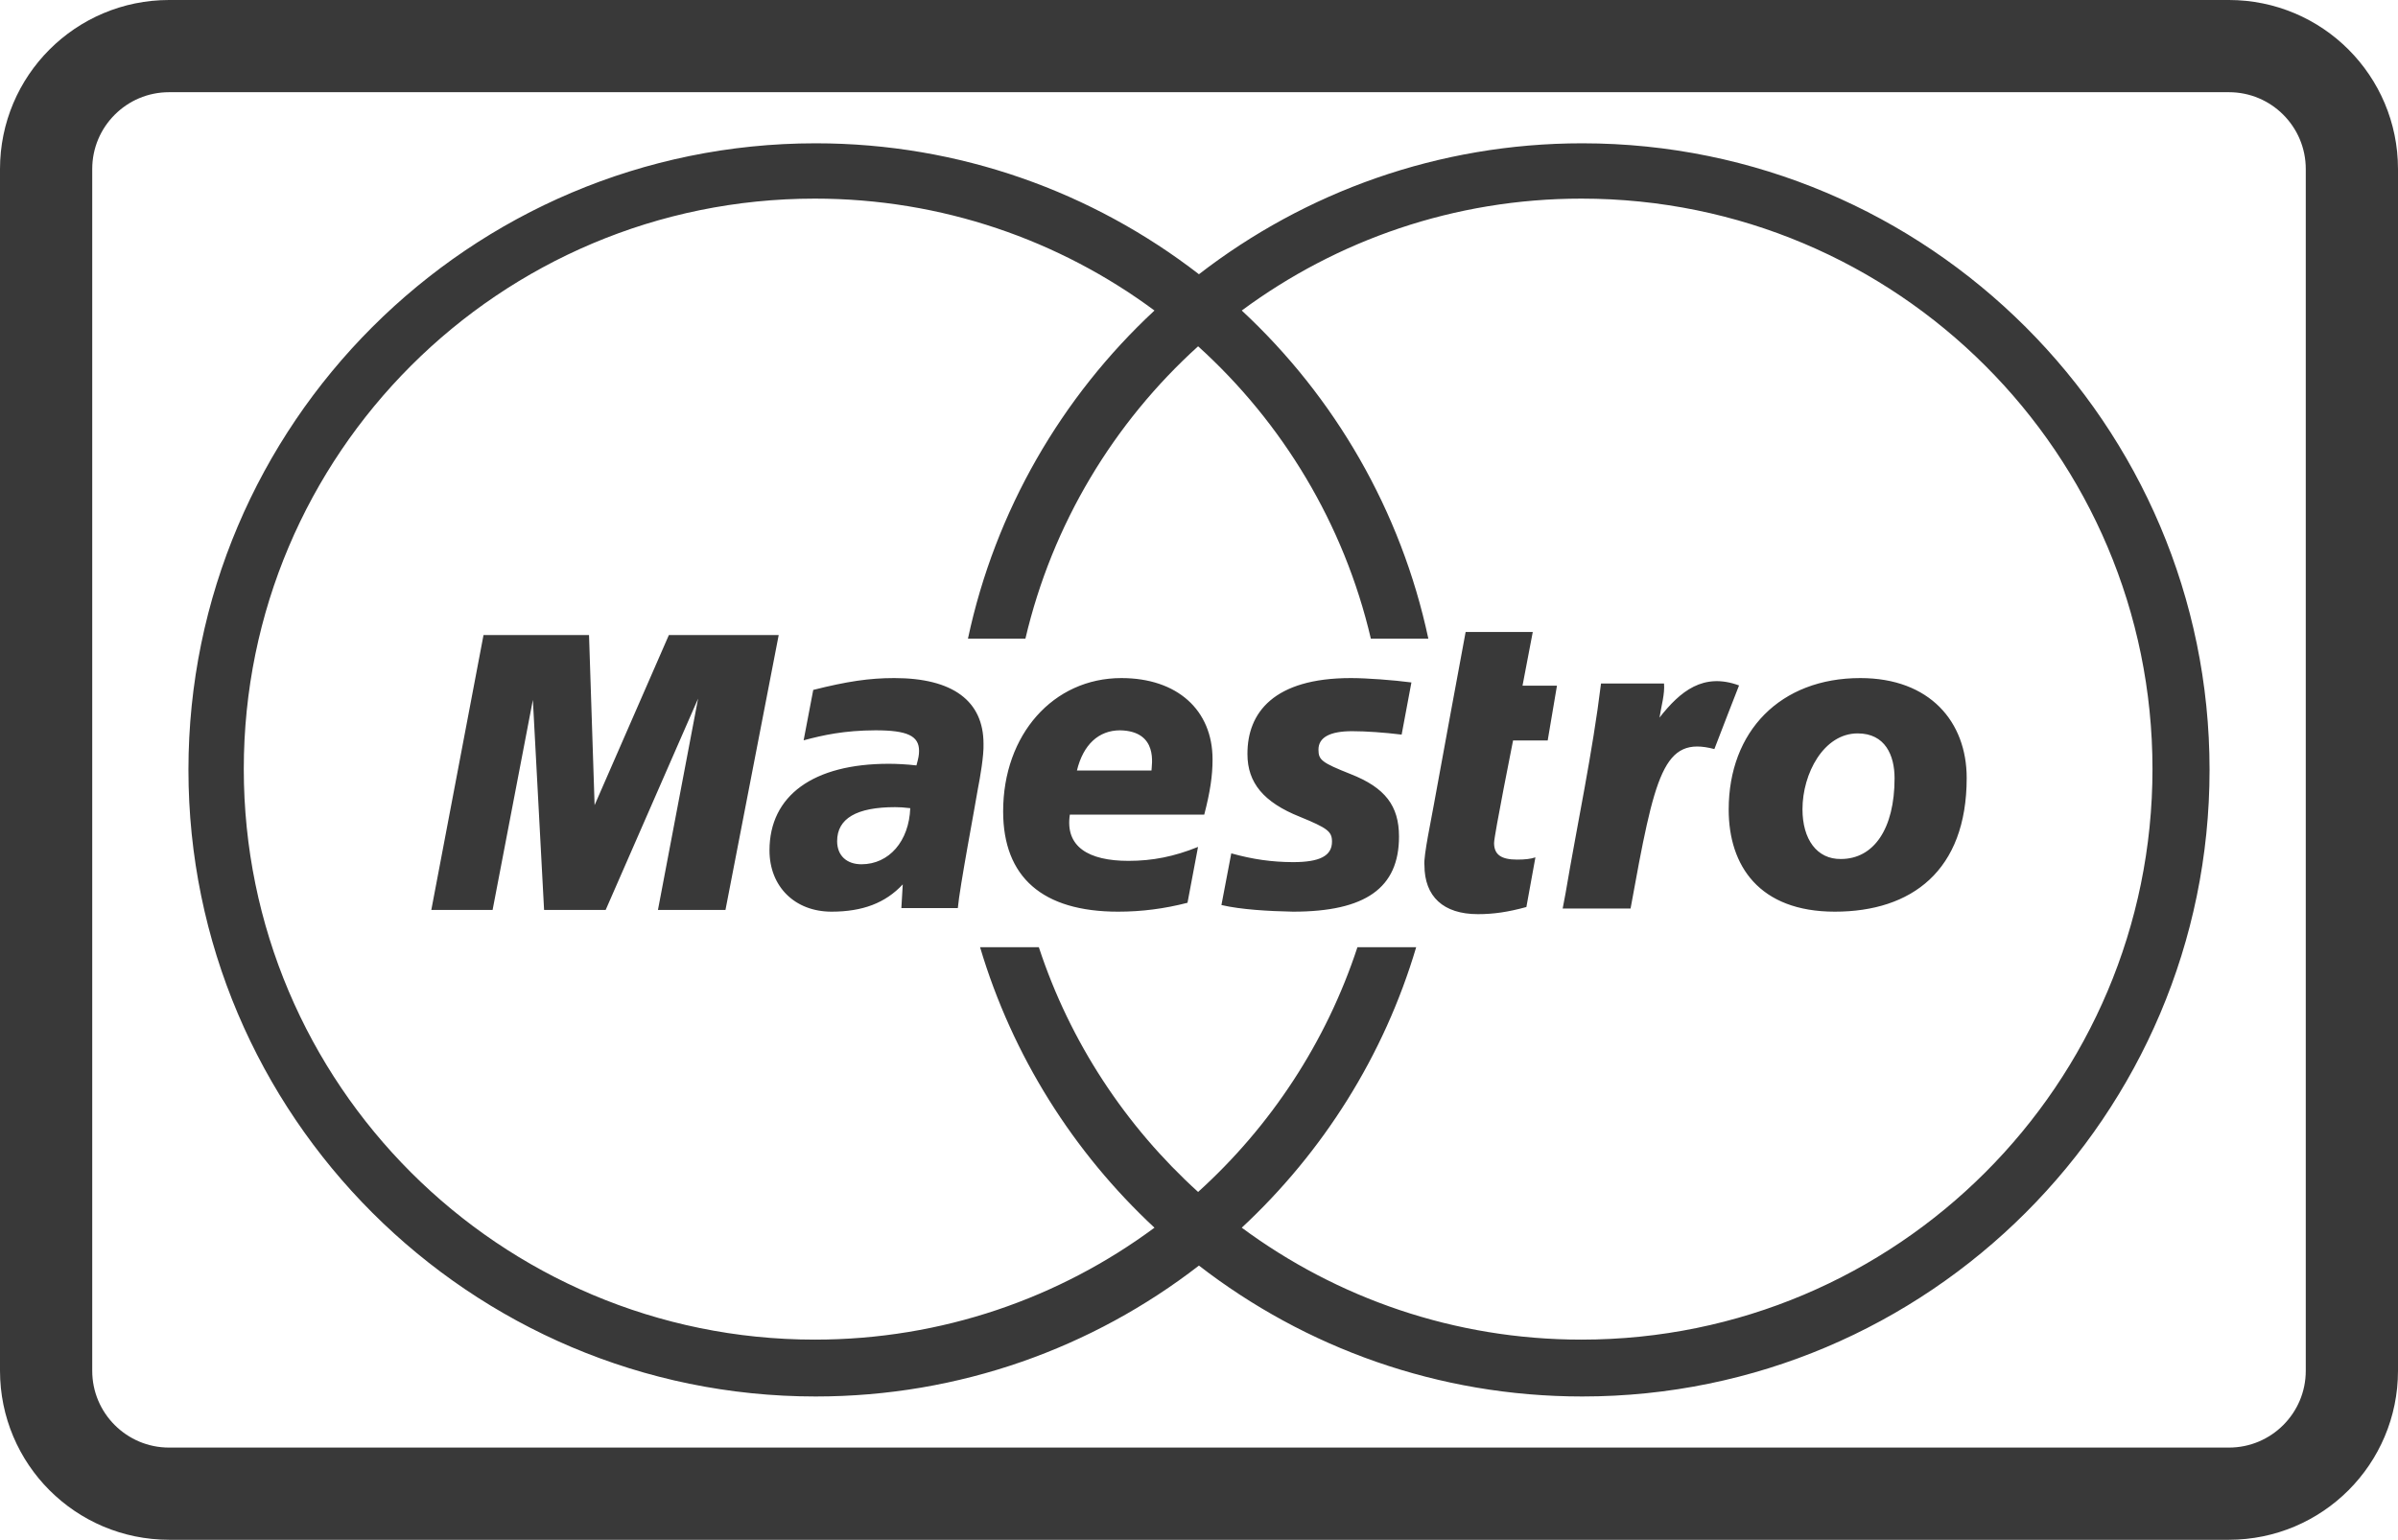
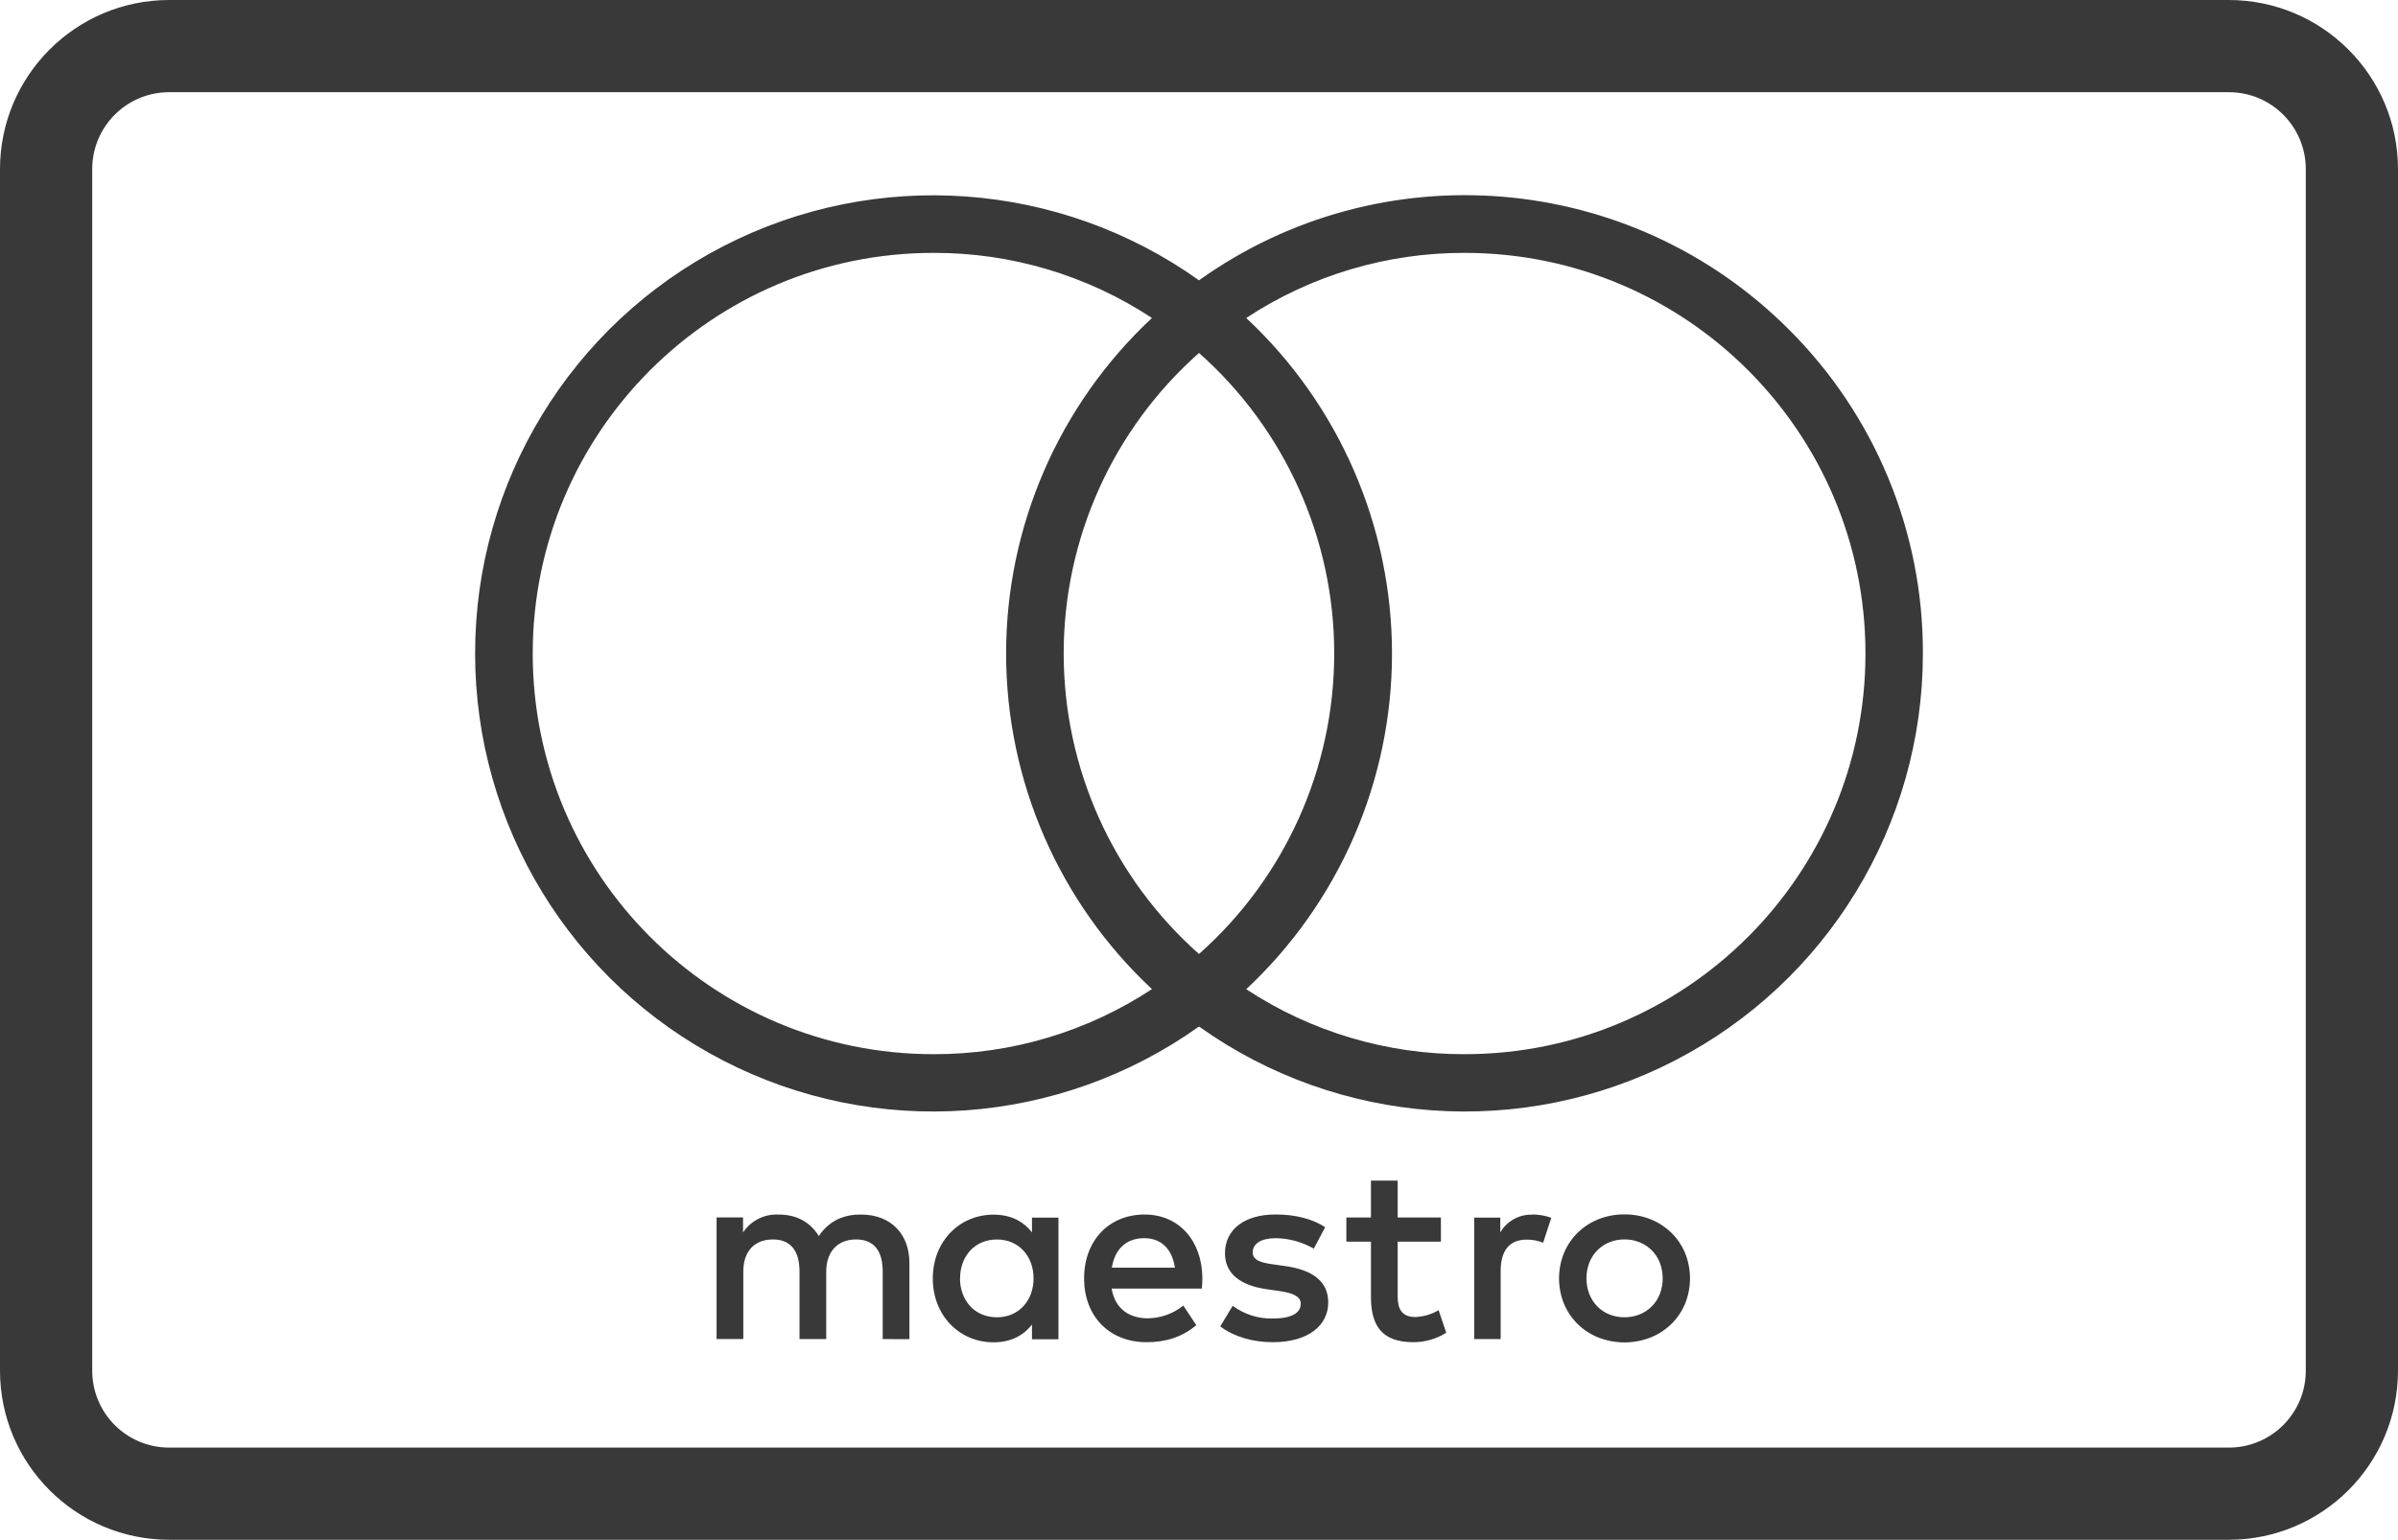
- <svg xmlns="http://www.w3.org/2000/svg" width="780" height="501">
-   <g fill="none" fill-rule="evenodd">
-     <rect stroke="#393939" stroke-width="30" x="15" y="15" width="750" height="471" rx="40" />
-     <path d="M718.706 250.479c0 112.424-91.513 203.895-204.045 203.895-46.9 0-90.17-15.878-124.68-42.593-34.514 26.715-77.762 42.593-124.681 42.593-112.496 0-204.006-91.47-204.006-203.895 0-112.396 91.51-203.853 204.006-203.853 46.919 0 90.167 15.917 124.68 42.606 34.51-26.689 77.781-42.606 124.681-42.606 112.532 0 204.045 91.457 204.045 203.853zM514.39 64.626c-41.38 0-79.579 13.55-110.482 36.41 30.173 28.035 51.803 65.075 60.688 106.746h-18.7c-8.72-37.283-28.725-70.253-56.186-95.108-27.443 24.855-47.439 57.825-56.168 95.108h-18.69c8.874-41.671 30.514-78.711 60.664-106.746-30.862-22.86-69.097-36.41-110.487-36.41-102.564 0-185.734 83.08-185.734 185.595 0 102.513 83.17 185.654 185.734 185.654 41.39 0 79.625-13.56 110.487-36.42-26.347-24.53-46.202-55.863-56.73-91.266h19.116c10.167 30.942 28.25 58.265 51.808 79.638 23.612-21.373 41.659-48.696 51.826-79.638h19.11c-10.49 35.403-30.377 66.735-56.738 91.266 30.903 22.86 69.102 36.42 110.482 36.42 102.593 0 185.752-83.141 185.752-185.654 0-102.514-83.159-185.595-185.752-185.595z" fill="#393939" />
-     <path d="M386.26 293.738c-7.547 1.939-14.856 2.892-22.562 2.892-24.571 0-37.404-11.197-37.404-32.632 0-24.98 16.298-43.372 38.458-43.372 18.093 0 29.657 10.328 29.657 26.466 0 5.331-.776 10.546-2.703 17.963h-43.718c-1.58 10.446 6.063 15.044 19.08 15.044 7.792 0 14.818-1.384 22.616-4.539l-3.424 18.178zm-11.715-43.034c0-1.616 2.424-12.823-10.213-13.078-6.98 0-11.998 4.66-14.038 13.078h24.251zM405.758 245.391c0 9.24 5.209 15.645 17.047 20.364 9.03 3.71 10.455 4.776 10.455 8.094 0 4.625-3.972 6.7-12.852 6.662-6.665-.04-12.755-.86-19.91-2.852l-3.204 16.813c6.378 1.49 15.344 1.996 23.297 2.158 23.59 0 34.464-7.73 34.464-24.429 0-10.024-4.524-15.94-15.764-20.348-9.355-3.724-10.432-4.57-10.432-7.948 0-3.98 3.707-5.998 10.961-5.998 4.383 0 10.386.41 16.093 1.111l3.178-16.97c-5.785-.77-14.61-1.422-19.7-1.422-25.041 0-33.71 11.246-33.633 24.765zM311.553 295.454h-18.364l.45-7.7c-5.593 6.024-13.028 8.876-23.164 8.876-11.96 0-20.181-8.185-20.181-19.93 0-17.874 14.272-28.185 38.78-28.185 2.506 0 5.738.154 9.016.53.672-2.415.854-3.431.854-4.734 0-4.895-3.838-6.69-14.178-6.69-10.156.043-17.011 1.549-23.369 3.258l3.128-16.399c11.012-2.776 18.224-3.854 26.363-3.854 18.976 0 29.02 7.408 29.02 21.395.15 3.716-1.151 11.228-1.804 14.476-.753 4.783-5.999 32.402-6.551 38.957zm-15.475-32.499c-2.311-.258-3.338-.33-4.94-.33-12.528 0-18.844 3.699-18.844 11.067 0 4.666 3.087 7.517 7.916 7.517 8.972 0 15.483-7.517 15.868-18.254zM499.427 278.959c-1.525.524-3.443.73-5.949.73-5.218 0-7.5-1.632-7.5-5.417 0-2.362 6.176-33.347 6.176-33.347h11.267l3.014-17.822H495.23l3.337-17.477h-21.84s-9.78 52.821-10.387 56.464c-.611 3.622-3.387 16.623-3.013 19.389 0 10.222 6.132 15.96 17.399 15.96 5.045 0 9.756-.668 15.764-2.322l2.936-16.158zM596.822 296.63c-24.603 0-34.528-14.943-34.528-33.202 0-25.521 16.805-42.802 42.818-42.802 22.599 0 34.597 14.23 34.597 32.489 0 30.286-18.01 43.515-42.887 43.515zm7.423-58.004c-11.062 0-17.951 13.091-17.951 24.673 0 9.784 4.688 16.297 12.49 16.195 10.697 0 17.463-9.789 17.463-26.268 0-7.493-3.059-14.6-12.002-14.6zM520.766 222.39c-2.77 22.64-7.706 45.592-11.532 68.238l-.94 4.973h22.082c7.949-43.801 10.601-56.283 27.26-51.875.859-2.35 8.026-20.704 8.026-20.704-11.61-4.273-19.106 1.843-25.872 10.463.607-3.919 1.758-7.665 1.47-11.095h-20.494zM253.29 206.626h-35.724l-24.16 55.344-1.814-55.344h-34.316l-16.982 89.437h19.936l13.098-68.342 3.646 68.342h20.035l30.06-68.761-13.057 68.761h21.962l17.316-89.437z" fill="#393939" />
-   </g>
+ <svg xmlns="http://www.w3.org/2000/svg" id="Layer_1" data-name="Layer 1" width="780" height="501" viewBox="0 0 780 501">
+   <path d="M725,501H55A55.06,55.06,0,0,1,0,446V55A55.06,55.06,0,0,1,55,0H725a55.06,55.06,0,0,1,55,55V446A55.06,55.06,0,0,1,725,501ZM55,30A25,25,0,0,0,30,55V446a25,25,0,0,0,25,25H725a25,25,0,0,0,25-25V55a25,25,0,0,0-25-25Z" fill="#393939" />
+   <path d="M295.8,435.72V410.9c0-9.35-6-15.64-15.55-15.72-5-.08-10.26,1.49-13.9,7-2.73-4.38-7-7-13.07-7A13.08,13.08,0,0,0,241.69,401v-4.88h-8.61v39.55h8.69V413.79c0-6.87,3.81-10.51,9.68-10.51,5.71,0,8.61,3.72,8.61,10.42v22h8.69V413.79c0-6.87,4-10.51,9.68-10.51,5.87,0,8.69,3.72,8.69,10.42v22Zm48.48-19.77V396.17h-8.61V401c-2.73-3.56-6.87-5.79-12.49-5.79-11.09,0-19.77,8.69-19.77,20.77s8.69,20.77,19.77,20.77c5.63,0,9.76-2.23,12.49-5.79v4.8h8.61Zm-32,0c0-6.95,4.55-12.66,12-12.66,7.12,0,11.91,5.46,11.91,12.66s-4.8,12.66-11.91,12.66C316.81,428.6,312.26,422.89,312.26,415.94ZM528.4,395.13a22.29,22.29,0,0,1,8.49,1.59,20.71,20.71,0,0,1,6.75,4.38,20,20,0,0,1,4.46,6.59,22,22,0,0,1,0,16.52,20,20,0,0,1-4.46,6.59,20.69,20.69,0,0,1-6.75,4.38,23.43,23.43,0,0,1-17,0,20.47,20.47,0,0,1-6.73-4.38,20.21,20.21,0,0,1-4.44-6.59,22,22,0,0,1,0-16.52,20.23,20.23,0,0,1,4.44-6.59,20.48,20.48,0,0,1,6.73-4.38A22.29,22.29,0,0,1,528.4,395.13Zm0,8.14a12.84,12.84,0,0,0-4.91.93,11.62,11.62,0,0,0-3.92,2.6,12.13,12.13,0,0,0-2.6,4,14.39,14.39,0,0,0,0,10.28,12.11,12.11,0,0,0,2.6,4,11.62,11.62,0,0,0,3.92,2.6,13.46,13.46,0,0,0,9.83,0,11.86,11.86,0,0,0,3.94-2.6,12,12,0,0,0,2.62-4,14.39,14.39,0,0,0,0-10.28,12,12,0,0,0-2.62-4,11.86,11.86,0,0,0-3.94-2.6A12.84,12.84,0,0,0,528.4,403.27ZM391.1,415.94c-.08-12.33-7.69-20.77-18.78-20.77-11.58,0-19.69,8.44-19.69,20.77,0,12.58,8.44,20.77,20.27,20.77,6,0,11.42-1.49,16.22-5.54l-4.22-6.37a18.84,18.84,0,0,1-11.5,4.14c-5.54,0-10.59-2.56-11.83-9.68h29.37C391,418.18,391.1,417.1,391.1,415.94Zm-29.45-3.47c.91-5.71,4.38-9.6,10.51-9.6,5.54,0,9.1,3.47,10,9.6Zm65.69-6.2A25.49,25.49,0,0,0,415,402.87c-4.72,0-7.53,1.74-7.53,4.63,0,2.65,3,3.39,6.7,3.89l4.05.58c8.61,1.24,13.82,4.88,13.82,11.83,0,7.53-6.62,12.91-18,12.91-6.45,0-12.41-1.66-17.13-5.13l4.05-6.7A21.07,21.07,0,0,0,414.1,429c5.87,0,9-1.74,9-4.8,0-2.23-2.23-3.47-6.95-4.14l-4.05-.58c-8.85-1.24-13.65-5.21-13.65-11.67,0-7.86,6.45-12.66,16.46-12.66,6.29,0,12,1.41,16.13,4.14ZM468.69,404H454.62V421.9c0,4,1.41,6.62,5.71,6.62a15.89,15.89,0,0,0,7.61-2.23l2.48,7.36a20.22,20.22,0,0,1-10.76,3.06c-10.18,0-13.73-5.46-13.73-14.65V404h-8v-7.86h8v-12h8.69v12h14.06Zm29.78-8.85a18.38,18.38,0,0,1,6.12,1.08l-2.65,8.11a14,14,0,0,0-5.38-1c-5.63,0-8.44,3.64-8.44,10.18v22.17h-8.6V396.17H488V401a11.66,11.66,0,0,1,10.42-5.79Z" fill="#393939" />
+   <path d="M581.82,107.15A148.91,148.91,0,0,0,390,91.2,149,149,0,0,0,154.54,212.6,149,149,0,0,0,390,334,149,149,0,0,0,625.46,212.6,148.15,148.15,0,0,0,581.82,107.15ZM390,310.4a130.62,130.62,0,0,1,0-195.56,130.68,130.68,0,0,1,0,195.56ZM303.64,343a130.36,130.36,0,1,1,0-260.72,128.53,128.53,0,0,1,71.06,21.18,149.36,149.36,0,0,0,0,218.37A128.53,128.53,0,0,1,303.64,343Zm172.72,0a128.53,128.53,0,0,1-71-21.14,149.45,149.45,0,0,0,0-218.4,128.53,128.53,0,0,1,71.06-21.18,130.36,130.36,0,0,1,0,260.72Z" fill="#393939" />
</svg>
